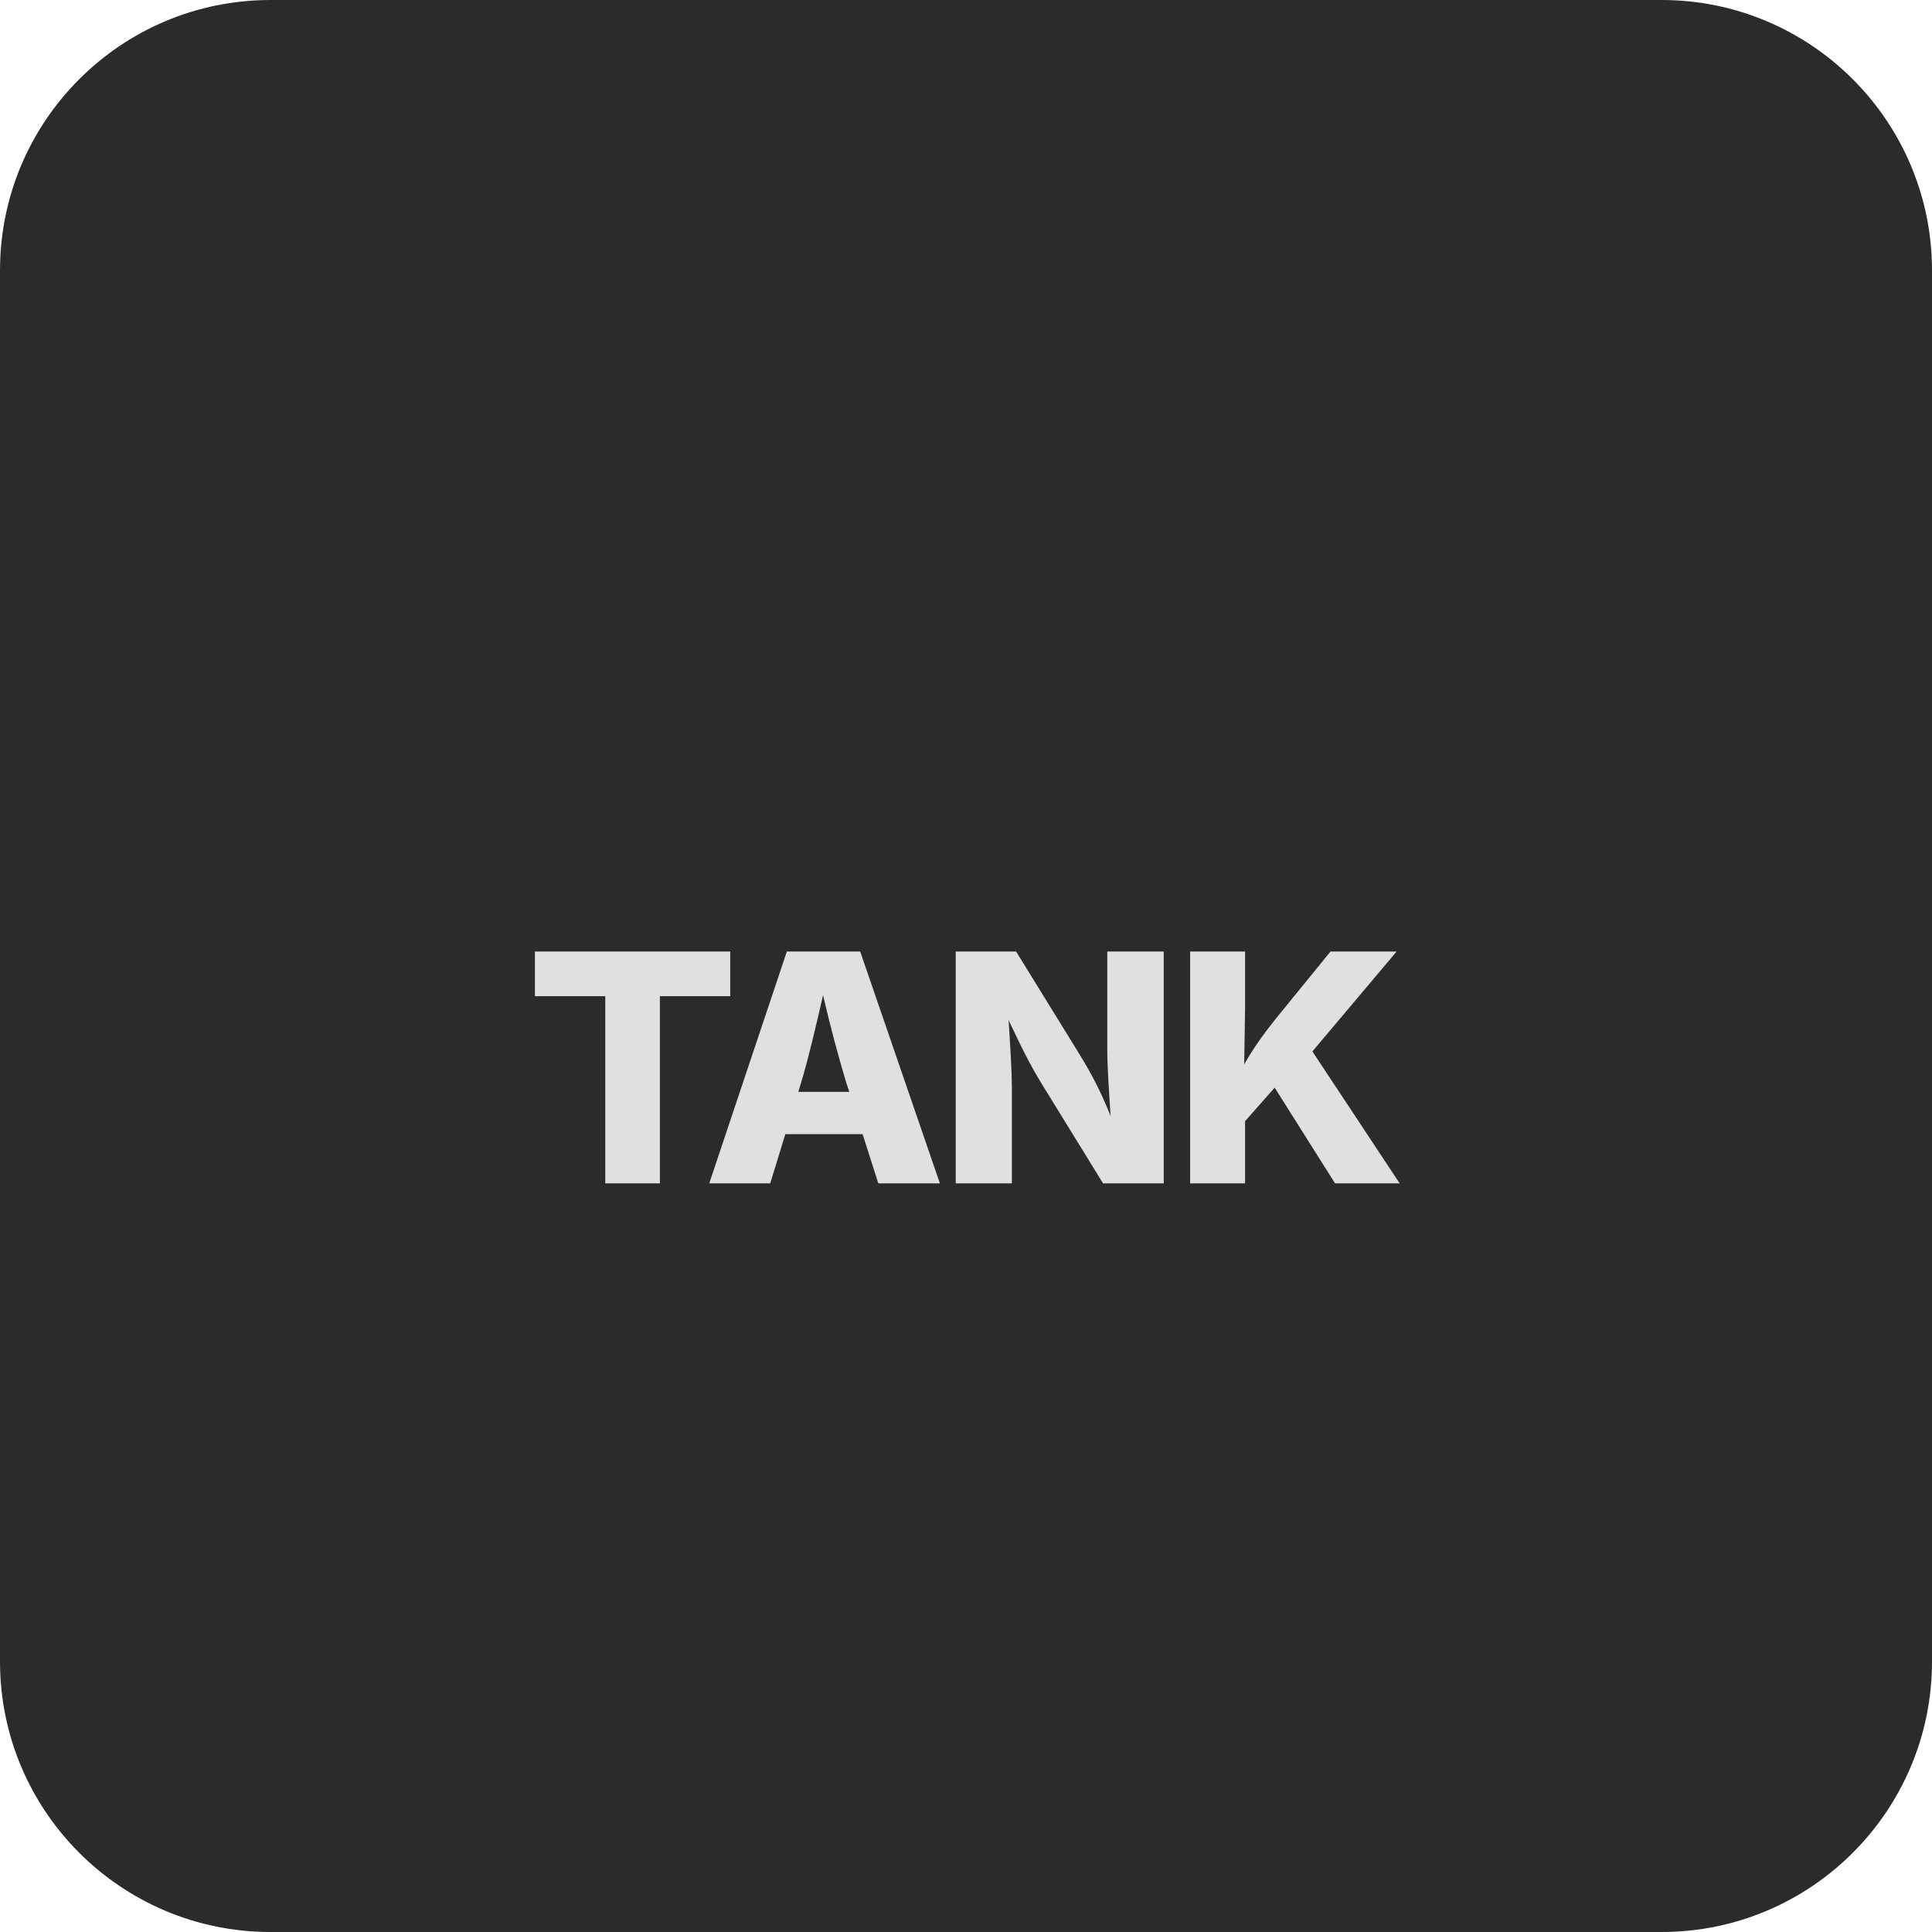
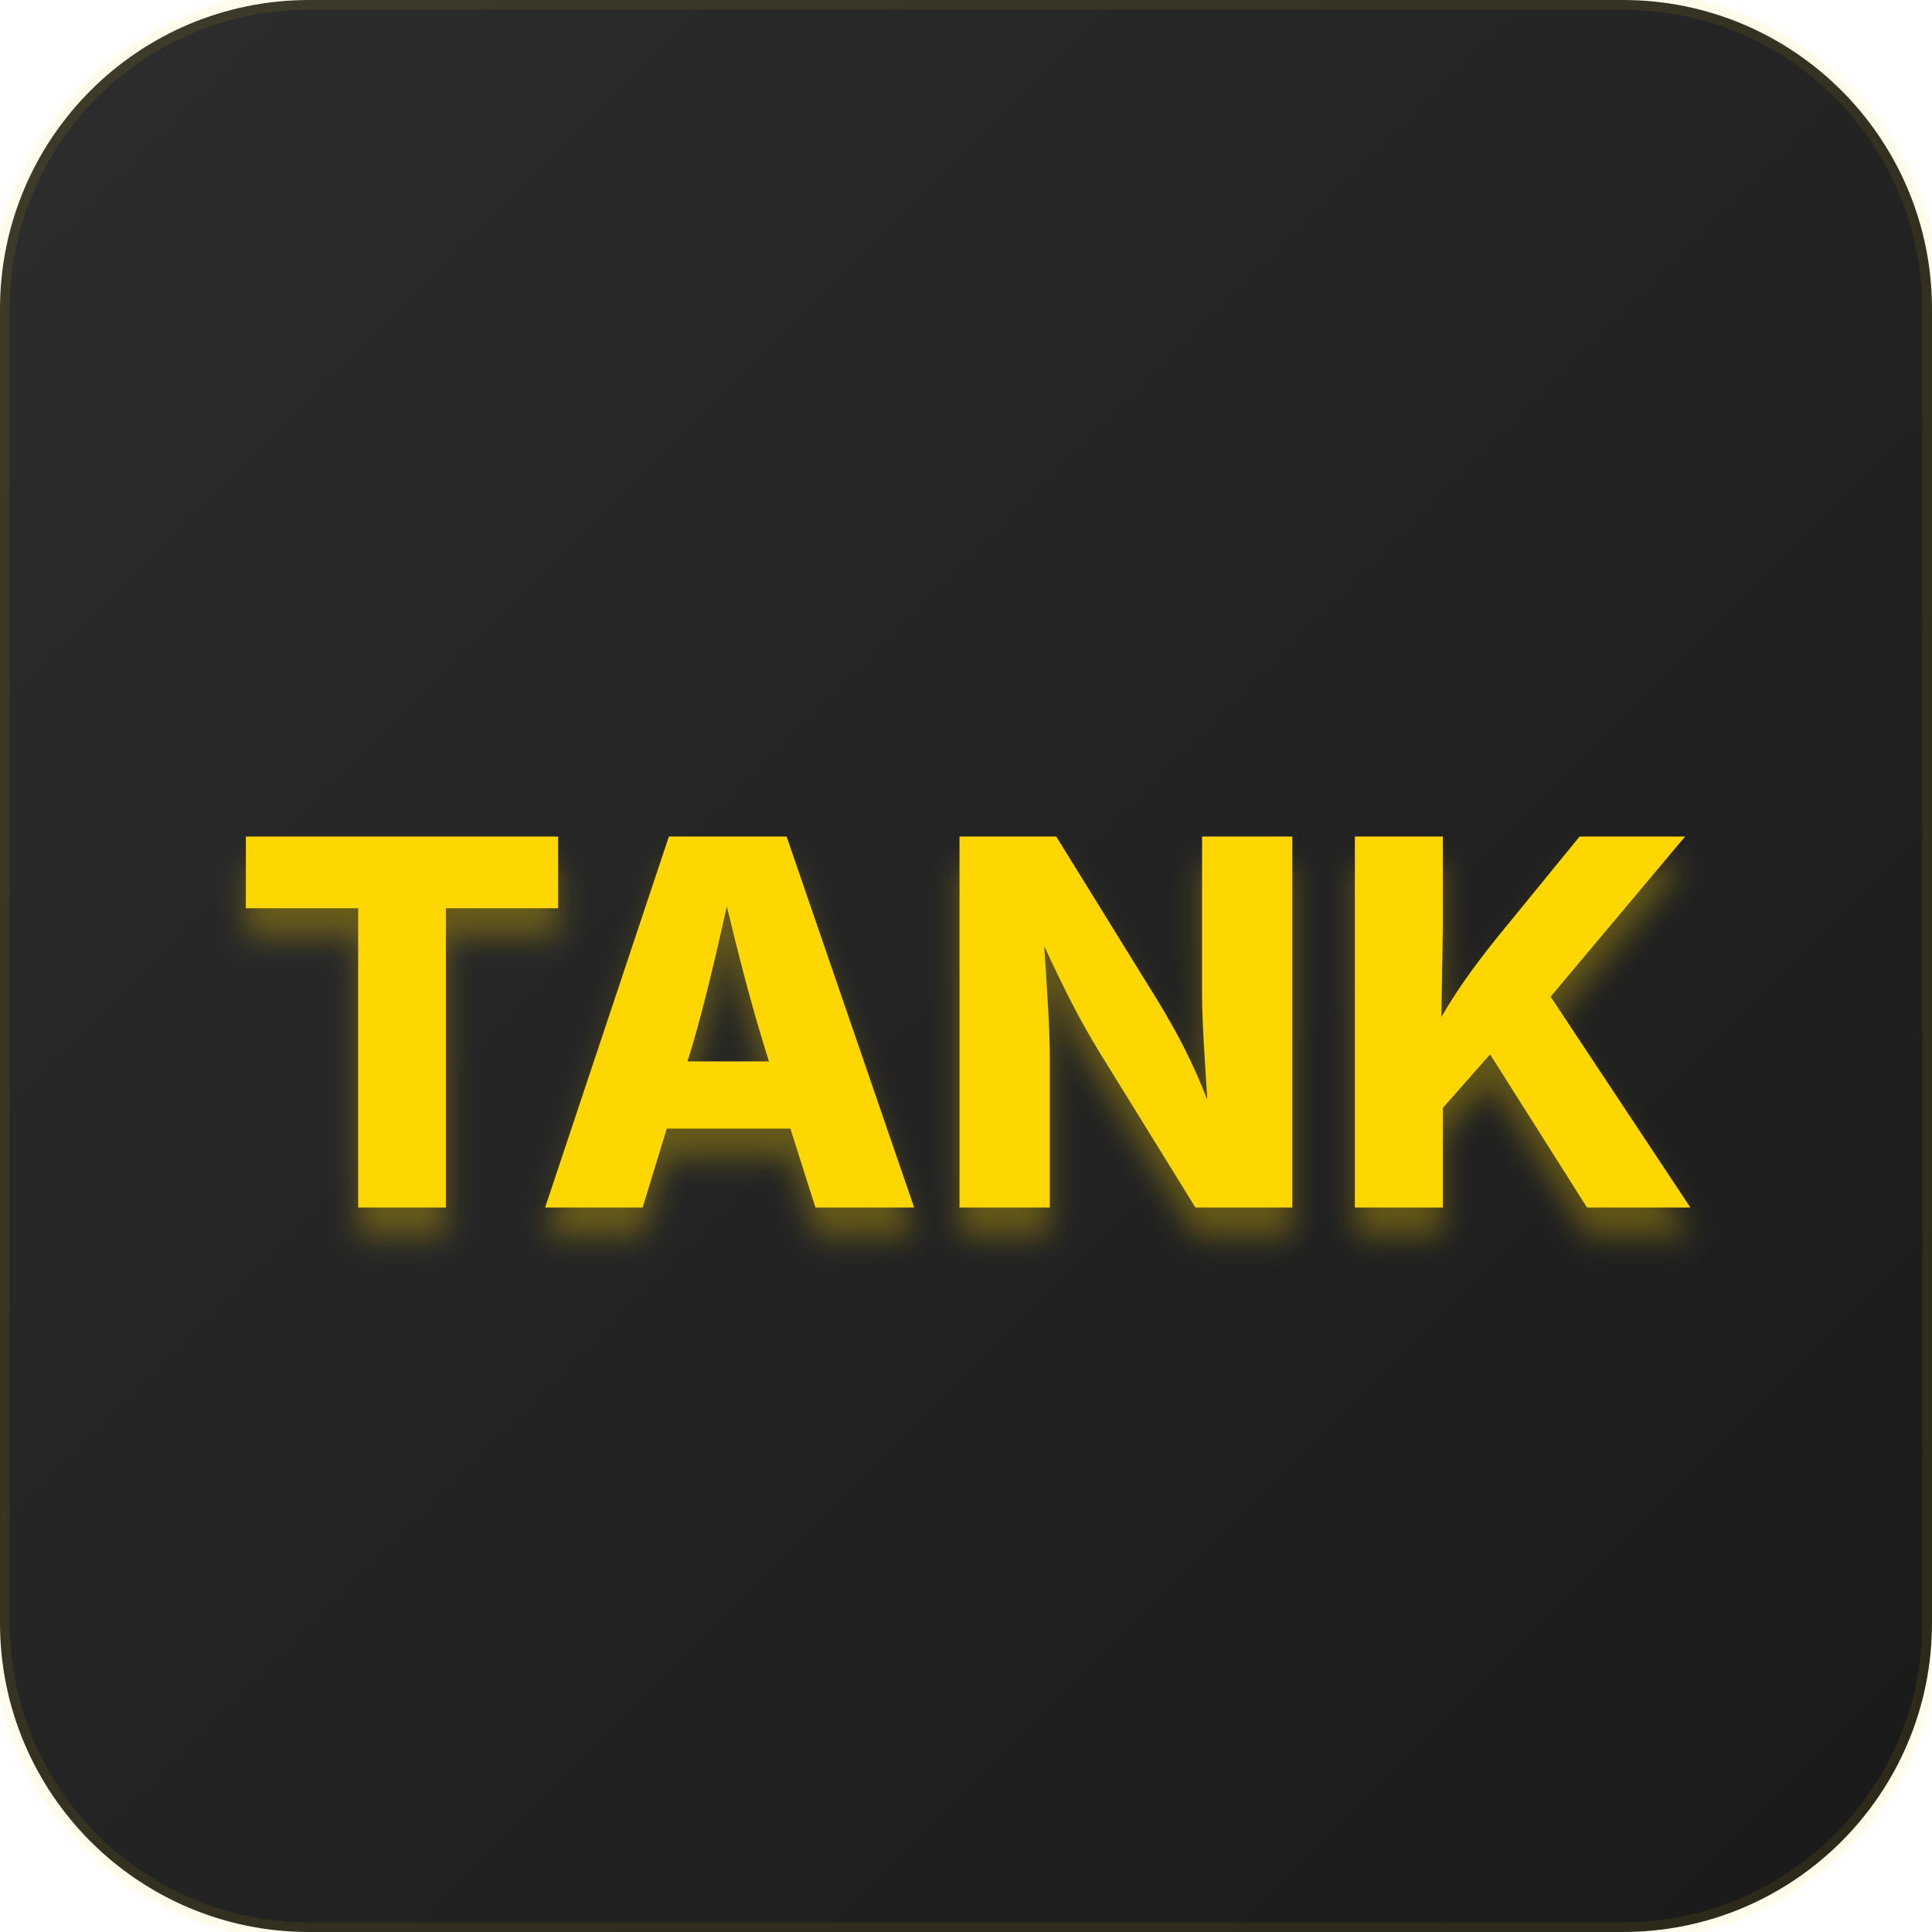
- <svg xmlns="http://www.w3.org/2000/svg" viewBox="0 0 100 100" preserveAspectRatio="xMidYMid meet" role="img" aria-label="TANK">
-   <rect width="100" height="100" rx="14" fill="#2B2B2B" />
-   <text x="50" y="55" font-family="Inter, Arial, sans-serif" font-size="16.5" font-weight="800" letter-spacing="-0.5" fill="#E0E0E0" text-anchor="middle" dominant-baseline="middle">TANK</text>
+ <svg xmlns="http://www.w3.org/2000/svg" viewBox="0 0 200 200" preserveAspectRatio="xMidYMid meet" role="img" aria-label="TANK logo">
+   <defs>
+     <linearGradient id="bgg" x1="0%" y1="0%" x2="100%" y2="100%">
+       <stop offset="0%" stop-color="#2D2D2D" />
+       <stop offset="100%" stop-color="#1A1A1A" />
+     </linearGradient>
+     <filter id="sh" x="-10%" y="-10%" width="120%" height="120%">
+       <feGaussianBlur stdDeviation="1.5" />
+     </filter>
+   </defs>
+   <rect width="200" height="200" rx="32" fill="url(#bgg)" />
+   <rect width="200" height="200" rx="32" fill="none" stroke="#FFD700" stroke-opacity="0.08" stroke-width="2" />
+   <text x="100" y="108" font-family="'Inter', 'Helvetica Neue', sans-serif" font-size="52.8" font-weight="800" letter-spacing="0.5" fill="#FFD700" text-anchor="middle" dominant-baseline="middle" filter="url(#sh)" opacity="0.3">TANK</text>
+   <text x="100" y="105" font-family="'Inter', 'Helvetica Neue', sans-serif" font-size="52.8" font-weight="800" letter-spacing="0.5" fill="#FFD700" text-anchor="middle" dominant-baseline="middle">TANK</text>
</svg>
